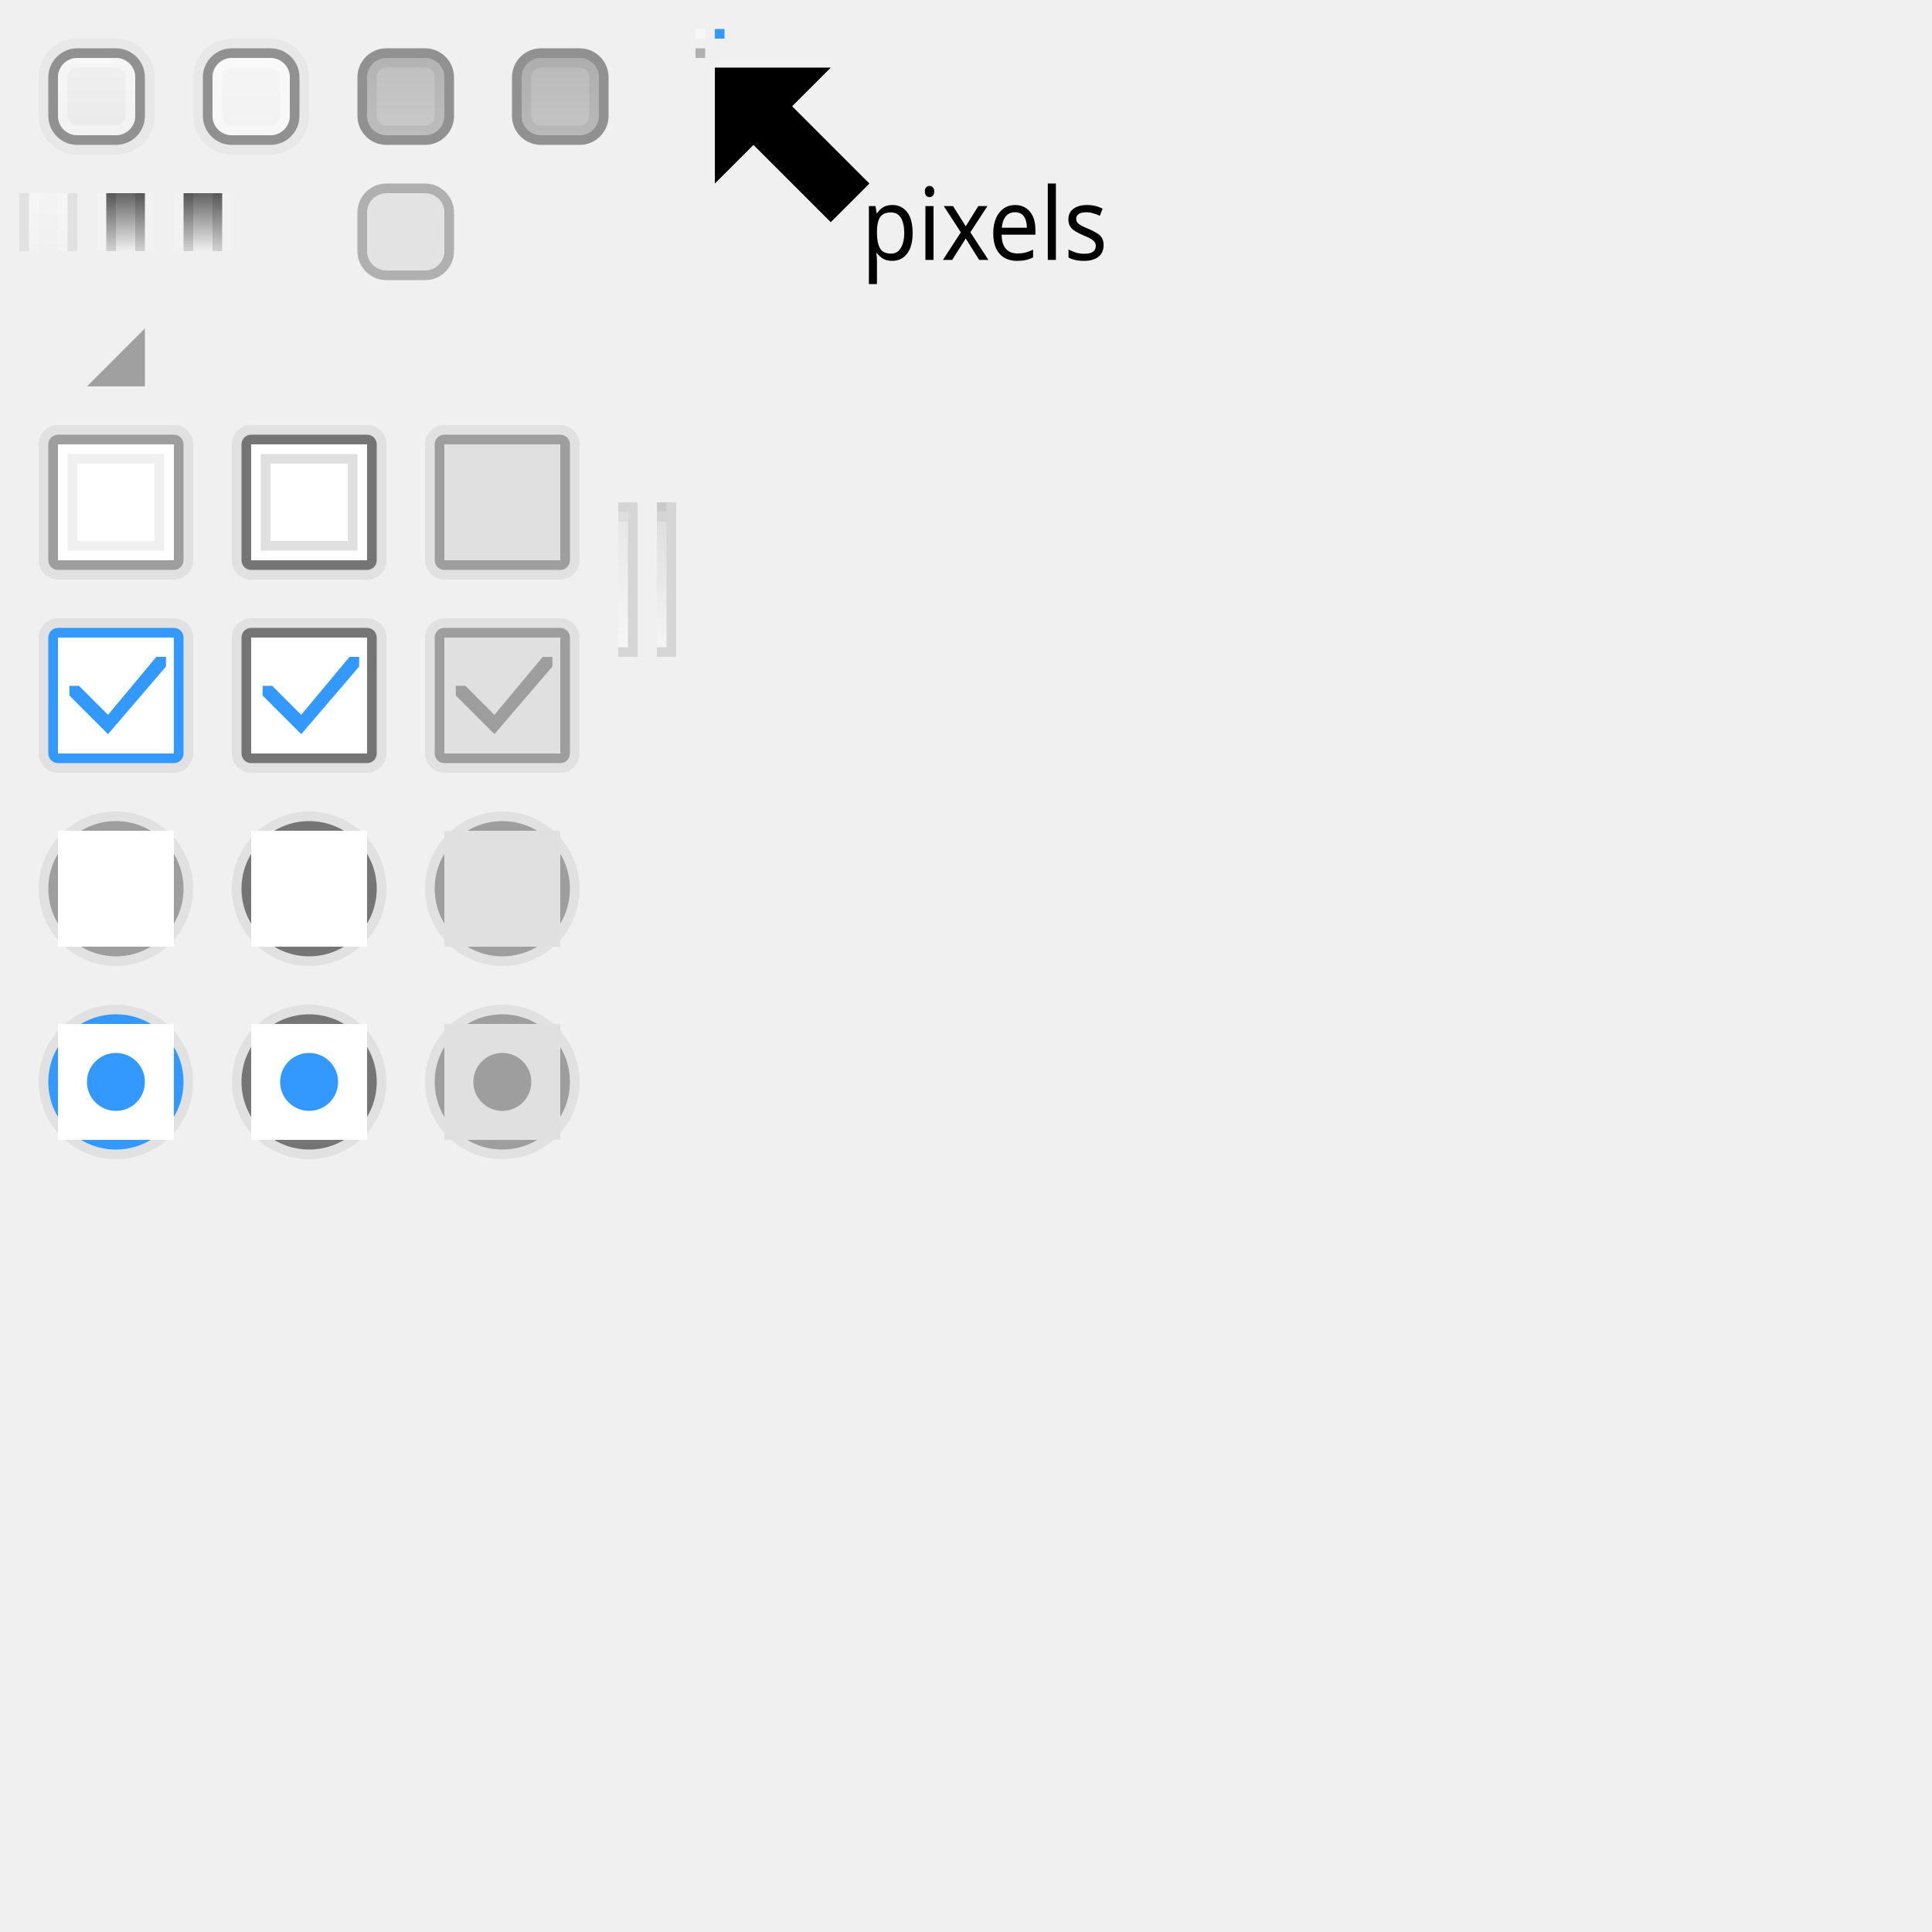
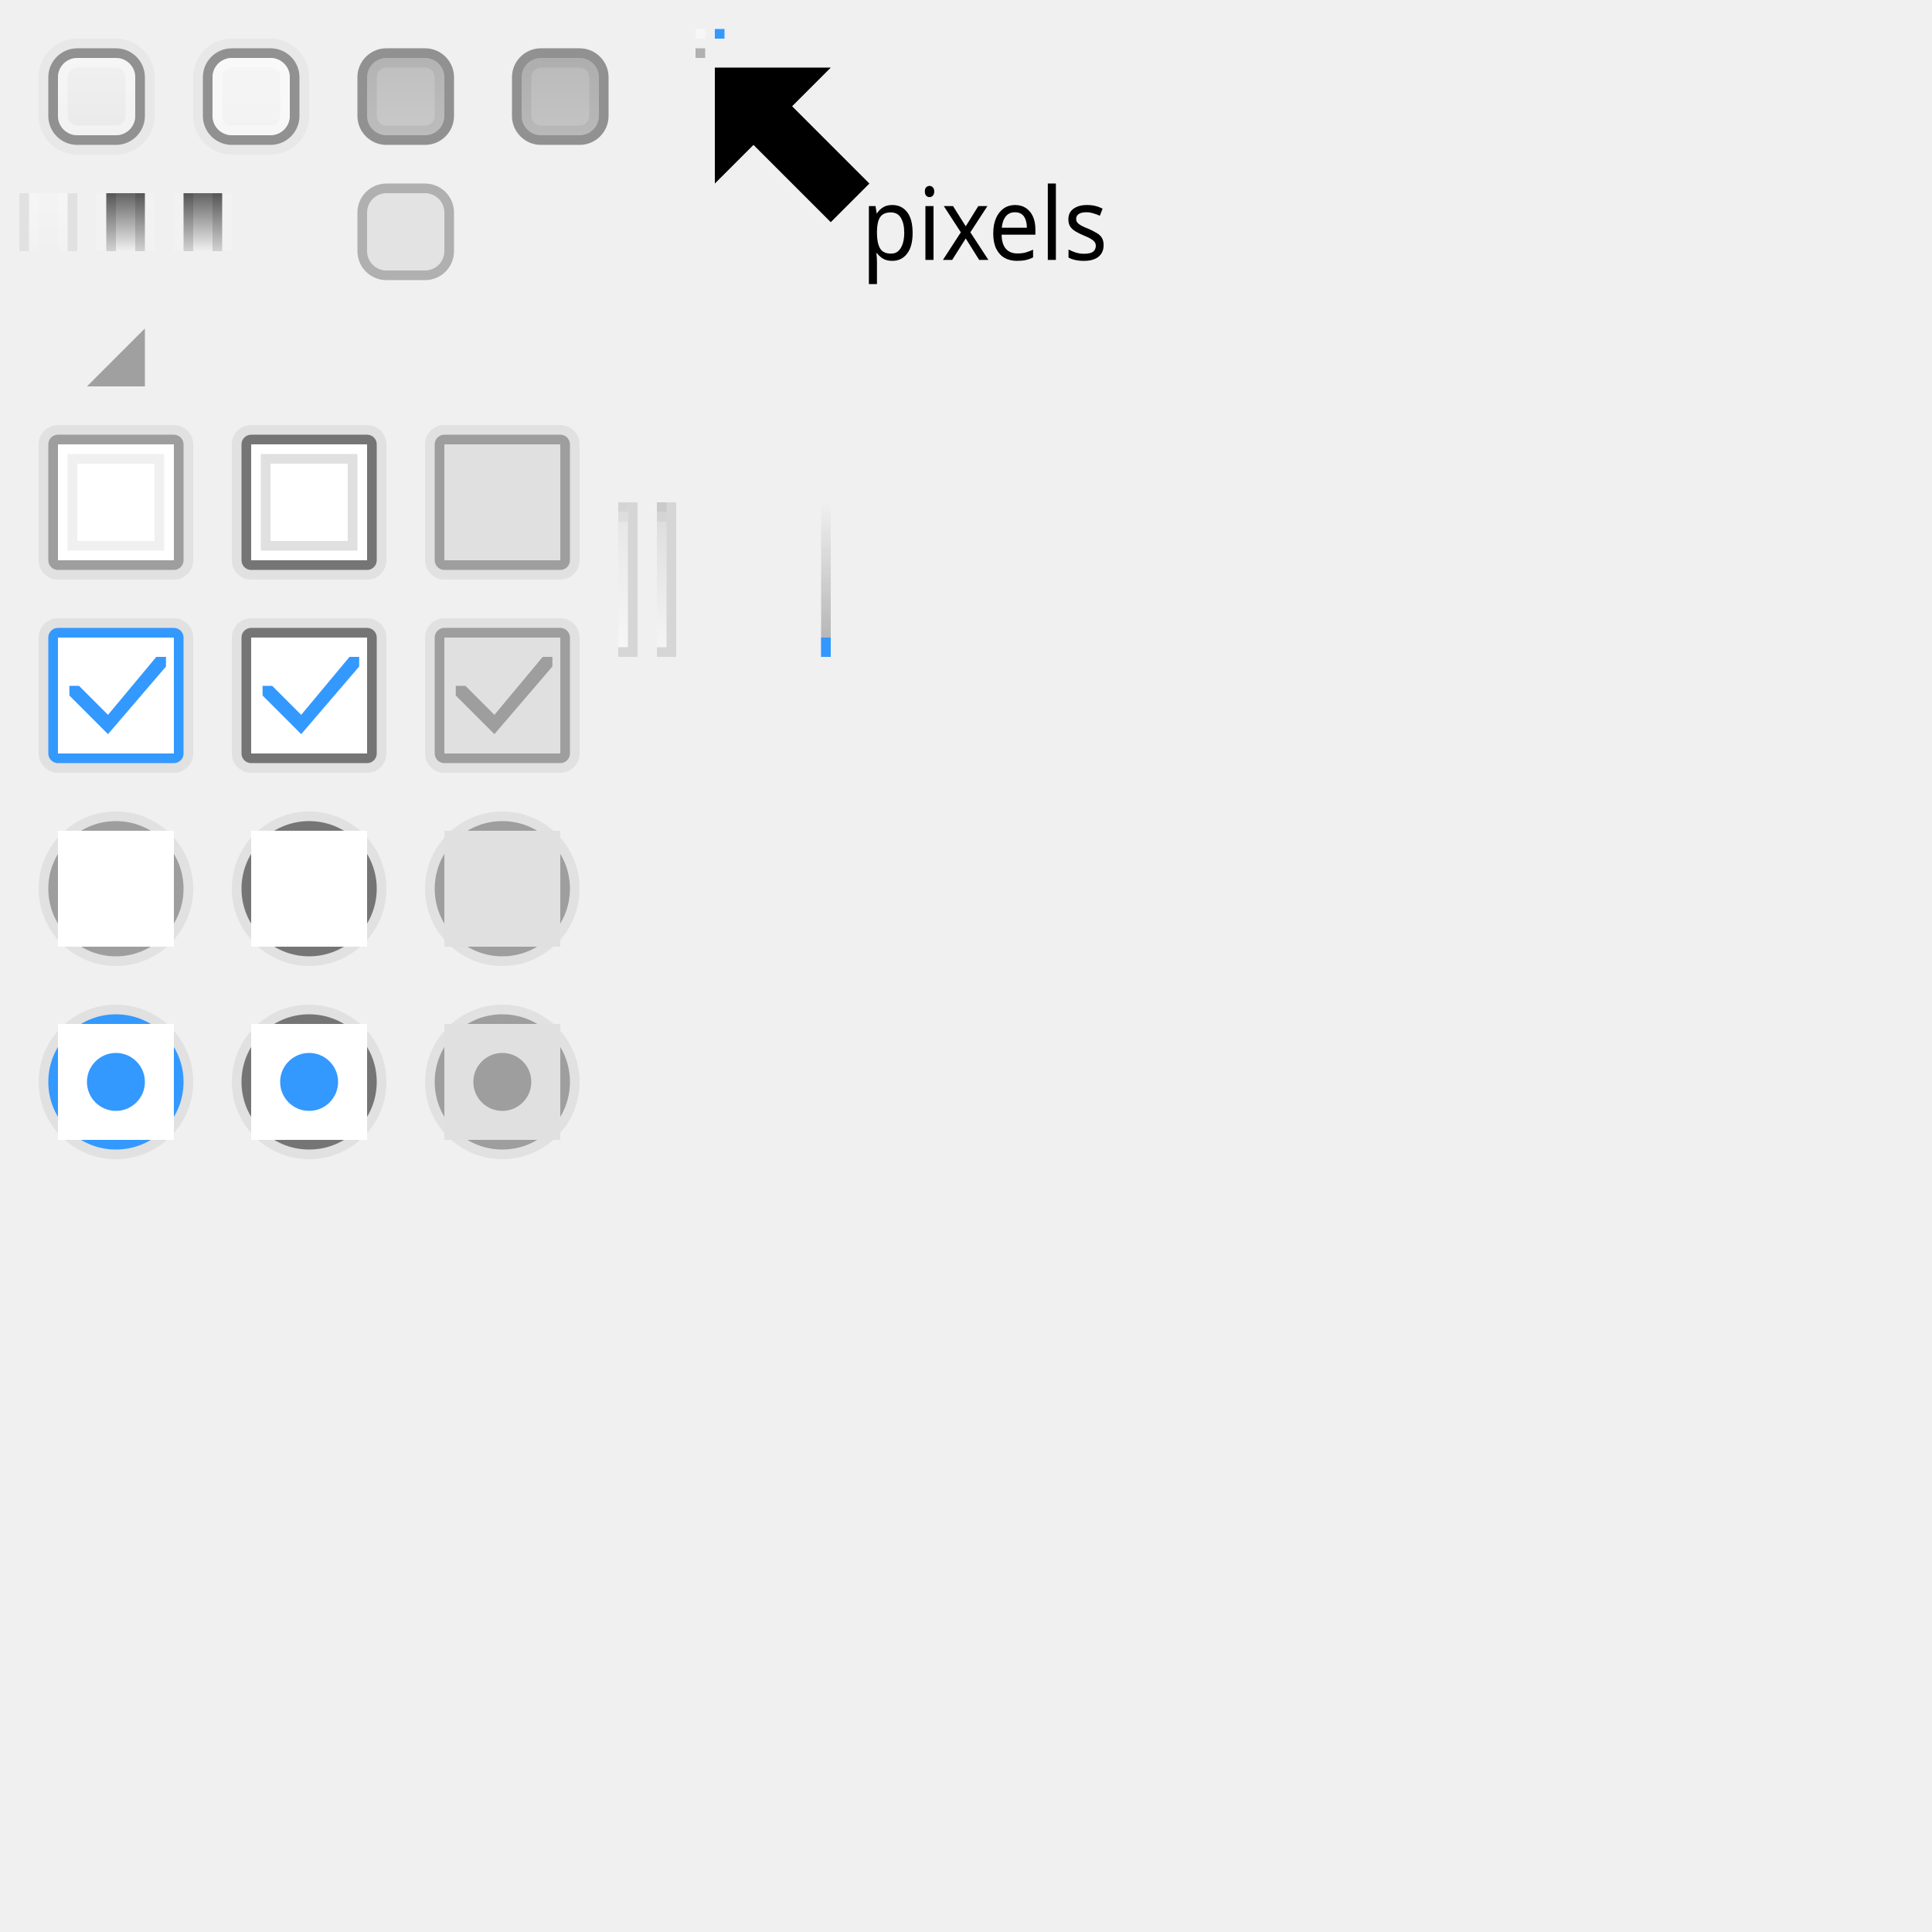
<svg xmlns="http://www.w3.org/2000/svg" xmlns:xlink="http://www.w3.org/1999/xlink" width="200" height="200" viewBox="0 0 200 200" id="svg2" version="1.1">
  <defs id="defs4">
+     <linearGradient id="linearGradient4514">
+       <stop style="stop-color:#b7b7b7;stop-opacity:1;" offset="0" id="stop4516" />
+       <stop style="stop-color:#b7b7b7;stop-opacity:0;" offset="1" id="stop4518" />
+     </linearGradient>
    <linearGradient id="linearGradient4371">
      <stop id="stop4373" offset="0" style="stop-color:#dbdbdb;stop-opacity:1" />
      <stop id="stop4375" offset="1" style="stop-color:#f6f6f6;stop-opacity:1" />
    </linearGradient>
    <linearGradient id="linearGradient4359">
      <stop style="stop-color:#e5e5e5;stop-opacity:1" offset="0" id="stop4361" />
      <stop style="stop-color:#f7f7f7;stop-opacity:1" offset="1" id="stop4363" />
    </linearGradient>
    <linearGradient id="linearGradient4308">
      <stop id="stop4310" offset="0" style="stop-color:#bababa;stop-opacity:1" />
      <stop id="stop4312" offset="1" style="stop-color:#c4c4c4;stop-opacity:1" />
    </linearGradient>
    <linearGradient id="linearGradient4289">
      <stop style="stop-color:#bfbfbf;stop-opacity:1" offset="0" id="stop4291" />
      <stop style="stop-color:#c9c9c9;stop-opacity:1" offset="1" id="stop4293" />
    </linearGradient>
    <linearGradient id="linearGradient4277">
      <stop id="stop4279" offset="0" style="stop-color:#f2f2f2;stop-opacity:1" />
      <stop id="stop4281" offset="1" style="stop-color:#f5f5f5;stop-opacity:1" />
    </linearGradient>
    <linearGradient id="linearGradient4265">
      <stop style="stop-color:#eaeaea;stop-opacity:1" offset="0" id="stop4267" />
      <stop style="stop-color:#f0f0f0;stop-opacity:1" offset="1" id="stop4269" />
    </linearGradient>
    <linearGradient xlink:href="#linearGradient4265" id="linearGradient4271" x1="10" y1="866.362" x2="10" y2="858.362" gradientUnits="userSpaceOnUse" />
    <linearGradient xlink:href="#linearGradient4277" id="linearGradient4275" gradientUnits="userSpaceOnUse" x1="10" y1="866.362" x2="10" y2="858.362" gradientTransform="translate(16,0)" />
    <linearGradient xlink:href="#linearGradient4289" id="linearGradient4295" x1="42" y1="858.362" x2="42" y2="866.362" gradientUnits="userSpaceOnUse" />
    <linearGradient xlink:href="#linearGradient4308" id="linearGradient4306" gradientUnits="userSpaceOnUse" x1="42" y1="858.362" x2="42" y2="866.362" gradientTransform="translate(16,0)" />
    <linearGradient xlink:href="#linearGradient4359" id="linearGradient4365" x1="65" y1="904.362" x2="65" y2="920.362" gradientUnits="userSpaceOnUse" />
    <linearGradient xlink:href="#linearGradient4371" id="linearGradient4369" gradientUnits="userSpaceOnUse" x1="65" y1="904.362" x2="65" y2="920.362" gradientTransform="translate(4,0)" />
    <linearGradient xlink:href="#linearGradient4462" id="linearGradient4460" gradientUnits="userSpaceOnUse" gradientTransform="translate(-0.75,0)" x1="4.75" y1="872.362" x2="4.75" y2="878.362" />
    <linearGradient id="linearGradient4462">
      <stop id="stop4464" offset="0" style="stop-color:#ffffff;stop-opacity:0.251" />
      <stop id="stop4466" offset="1" style="stop-color:#ffffff;stop-opacity:0" />
    </linearGradient>
    <linearGradient xlink:href="#linearGradient4444" id="linearGradient4442" gradientUnits="userSpaceOnUse" gradientTransform="translate(16.25,-2.2617187e-5)" x1="4.75" y1="872.362" x2="4.75" y2="878.362" />
    <linearGradient id="linearGradient4444">
      <stop id="stop4446" offset="0" style="stop-color:#000000;stop-opacity:0.588" />
      <stop id="stop4448" offset="1" style="stop-color:#000000;stop-opacity:0" />
    </linearGradient>
    <linearGradient xlink:href="#linearGradient4444" id="linearGradient4420" x1="4.75" y1="872.362" x2="4.75" y2="878.362" gradientUnits="userSpaceOnUse" gradientTransform="translate(8.25,-2.2617187e-5)" />
+     <linearGradient xlink:href="#linearGradient4514" id="linearGradient4520" x1="85" y1="918.362" x2="85" y2="904.362" gradientUnits="userSpaceOnUse" />
  </defs>
  <g id="layer1" transform="translate(0,-852.3622)">
    <rect style="opacity:1;fill:#000000;fill-opacity:0;stroke:none;stroke-width:1;stroke-miterlimit:4;stroke-dasharray:none;stroke-dashoffset:0;stroke-opacity:0.51" id="null" width="1" height="1" x="73" y="858.362" />
    <path style="opacity:1;fill:#000000;fill-opacity:1;stroke:none;stroke-width:1;stroke-miterlimit:4;stroke-dasharray:none;stroke-dashoffset:0;stroke-opacity:0.51" d="m 74,859.362 0,12 4,-4 8,8 4,-4 -8,-8 4,-4 -12,0 z" id="rect4299" />
    <text xml:space="preserve" style="font-style:normal;font-weight:normal;font-size:79.622px;line-height:125%;font-family:Sans;letter-spacing:0px;word-spacing:0px;fill:#000000;fill-opacity:1;stroke:none;stroke-width:1px;stroke-linecap:butt;stroke-linejoin:miter;stroke-opacity:1" x="93.204" y="840.929" id="text4309" transform="scale(0.9563965,1.045592)">
      <tspan id="tspan4311" x="93.204" y="840.929" style="font-size:9.953px">pixels</tspan>
    </text>
    <g id="resize-grip" transform="translate(0,70)">
      <rect y="812.362" x="5" height="13" width="13" id="rect4315" style="opacity:1;fill:#ffffff;fill-opacity:0;stroke:none;stroke-width:1;stroke-miterlimit:4;stroke-dasharray:none;stroke-dashoffset:0;stroke-opacity:0.51" />
      <path id="path4317" d="m 15,822.362 -6,0 6,-6 z" style="fill:#a0a0a0;fill-opacity:1;fill-rule:evenodd;stroke:none;stroke-width:1px;stroke-linecap:butt;stroke-linejoin:miter;stroke-opacity:1" />
    </g>
    <rect style="opacity:1;fill:#b0b0b0;fill-opacity:1;stroke:none;stroke-width:1;stroke-miterlimit:4;stroke-dasharray:none;stroke-dashoffset:0;stroke-opacity:0.51" id="handle" width="1" height="1" x="72" y="857.362" />
    <g id="btn-insensitive">
      <rect y="870.362" x="36" height="12" width="12" id="rect4252" style="opacity:1;fill:#000000;fill-opacity:0;stroke:none;stroke-width:1;stroke-miterlimit:4;stroke-dasharray:none;stroke-dashoffset:0;stroke-opacity:0.51" />
      <rect style="opacity:1;fill:#b0b0b0;fill-opacity:1;stroke:none;stroke-width:1;stroke-miterlimit:4;stroke-dasharray:none;stroke-dashoffset:0;stroke-opacity:0.51" id="rect4254" width="10" height="10" x="37" y="871.362" ry="3" />
      <rect y="872.362" x="38" height="8" width="8" id="rect4256" style="opacity:1;fill:#e3e3e3;fill-opacity:1;stroke:none;stroke-width:1;stroke-miterlimit:4;stroke-dasharray:none;stroke-dashoffset:0;stroke-opacity:0.51" ry="2" />
    </g>
    <rect y="855.362" x="72" height="1" width="1" id="base-color" style="opacity:1;fill:#f7f7f7;fill-opacity:1;stroke:none;stroke-width:1;stroke-miterlimit:4;stroke-dasharray:none;stroke-dashoffset:0;stroke-opacity:0.51" />
    <rect style="opacity:1;fill:#3399ff;fill-opacity:1;stroke:none;stroke-width:1;stroke-miterlimit:4;stroke-dasharray:none;stroke-dashoffset:0;stroke-opacity:0.51" id="selected-color" width="1" height="1" x="74" y="855.362" />
    <g transform="translate(-60,180)" id="radio-unchecked">
      <rect style="opacity:1;fill:#000000;fill-opacity:0.063;stroke:none;stroke-width:1;stroke-miterlimit:4;stroke-dasharray:none;stroke-dashoffset:0;stroke-opacity:1" id="rect5328" width="16" height="16" x="64" y="756.362" ry="8" />
      <rect ry="7" y="757.362" x="65" height="14" width="14" id="rect4394" style="opacity:1;fill:#9e9e9e;fill-opacity:1;stroke:none;stroke-opacity:1" />
      <rect style="opacity:1;fill:#ffffff;fill-opacity:1;stroke:none;stroke-opacity:1" id="rect4396" width="12" height="12" x="66" y="758.362" ry="6" rx="0" />
      <rect style="opacity:1;fill:none;fill-opacity:1;stroke:none;stroke-width:2;stroke-miterlimit:4;stroke-dasharray:none;stroke-dashoffset:0;stroke-opacity:1" id="rect4398" width="14" height="14" x="65" y="757.362" ry="0" />
    </g>
    <g transform="translate(-60,180)" id="radio-checked">
      <rect ry="8" y="776.362" x="64" height="16" width="16" id="rect5330" style="opacity:1;fill:#000000;fill-opacity:0.063;stroke:none;stroke-width:1;stroke-miterlimit:4;stroke-dasharray:none;stroke-dashoffset:0;stroke-opacity:1" />
      <path id="rect4400" d="m 72,777.362 c -3.878,0 -7,3.122 -7,7 0,3.878 3.122,7 7,7 3.878,0 7,-3.122 7,-7 0,-3.878 -3.122,-7 -7,-7 z m 0,2 c 2.77,0 5,2.23 5,5 0,2.77 -2.23,5 -5,5 -2.77,0 -5,-2.23 -5,-5 0,-2.77 2.23,-5 5,-5 z" style="opacity:1;fill:#3399ff;fill-opacity:1;stroke:none;stroke-opacity:1" />
      <rect rx="0" ry="6" y="778.362" x="66" height="12" width="12" id="rect4407" style="opacity:1;fill:#ffffff;fill-opacity:1;stroke:none;stroke-opacity:1" />
      <circle r="3" cy="784.362" cx="72" id="path4405" style="opacity:1;fill:#3399ff;fill-opacity:1;stroke:none;stroke-width:1;stroke-miterlimit:4;stroke-dasharray:none;stroke-dashoffset:0;stroke-opacity:1" />
    </g>
    <g transform="translate(-5e-7,140)" id="checkbox-unchecked">
      <rect ry="2" y="756.362" x="4" height="16" width="16" id="rect5324" style="opacity:1;fill:#000000;fill-opacity:0.063;stroke:none;stroke-width:1;stroke-miterlimit:4;stroke-dasharray:none;stroke-dashoffset:0;stroke-opacity:1" />
      <rect style="opacity:1;fill:#9e9e9e;fill-opacity:1;stroke:none;stroke-opacity:1" id="rect4388" width="14" height="14" x="5" y="757.362" ry="1" />
      <rect ry="0" y="758.362" x="6" height="12" width="12" id="rect4390" style="opacity:1;fill:#ffffff;fill-opacity:1;stroke:none;stroke-opacity:1" />
      <rect ry="0" y="757.362" x="5" height="14" width="14" id="rect4392" style="opacity:1;fill:none;fill-opacity:1;stroke:none;stroke-width:2;stroke-miterlimit:4;stroke-dasharray:none;stroke-dashoffset:0;stroke-opacity:1" />
      <path id="rect4435" d="m 7,759.362 0,10 10,0 0,-10 -10,0 z m 1,1 8,0 0,8 -8,0 0,-8 z" style="opacity:1;fill:#f0f0f0;fill-opacity:1;stroke:none;stroke-opacity:1" />
    </g>
    <g transform="translate(-5e-7,140)" id="checkbox-unchecked-hover">
      <rect style="opacity:1;fill:#000000;fill-opacity:0.063;stroke:none;stroke-width:1;stroke-miterlimit:4;stroke-dasharray:none;stroke-dashoffset:0;stroke-opacity:1" id="rect5337" width="16" height="16" x="24" y="756.362" ry="2" />
      <rect ry="1" y="757.362" x="25" height="14" width="14" id="rect5339" style="opacity:1;fill:#757575;fill-opacity:1;stroke:none;stroke-opacity:1" />
      <rect style="opacity:1;fill:#ffffff;fill-opacity:1;stroke:none;stroke-opacity:1" id="rect5341" width="12" height="12" x="26" y="758.362" ry="0" />
      <rect style="opacity:1;fill:none;fill-opacity:1;stroke:none;stroke-width:2;stroke-miterlimit:4;stroke-dasharray:none;stroke-dashoffset:0;stroke-opacity:1" id="rect5343" width="14" height="14" x="25" y="757.362" ry="0" />
      <path style="opacity:1;fill:#e0e0e0;fill-opacity:1;stroke:none;stroke-opacity:1" d="m 27,759.362 0,10 10,0 0,-10 -10,0 z m 1,1 8,0 0,8 -8,0 0,-8 z" id="path5345" />
    </g>
    <g transform="translate(-60,180)" id="radio-unchecked-hover">
      <rect ry="8" y="756.362" x="84" height="16" width="16" id="rect5365" style="opacity:1;fill:#000000;fill-opacity:0.063;stroke:none;stroke-width:1;stroke-miterlimit:4;stroke-dasharray:none;stroke-dashoffset:0;stroke-opacity:1" />
      <rect style="opacity:1;fill:#757575;fill-opacity:1;stroke:none;stroke-opacity:1" id="rect5367" width="14" height="14" x="85" y="757.362" ry="7" />
      <rect rx="0" ry="6" y="758.362" x="86" height="12" width="12" id="rect5369" style="opacity:1;fill:#ffffff;fill-opacity:1;stroke:none;stroke-opacity:1" />
      <rect ry="0" y="757.362" x="85" height="14" width="14" id="rect5371" style="opacity:1;fill:none;fill-opacity:1;stroke:none;stroke-width:2;stroke-miterlimit:4;stroke-dasharray:none;stroke-dashoffset:0;stroke-opacity:1" />
    </g>
    <g transform="translate(-60,180)" id="radio-checked-insensitive">
      <rect style="opacity:1;fill:#000000;fill-opacity:0.063;stroke:none;stroke-width:1;stroke-miterlimit:4;stroke-dasharray:none;stroke-dashoffset:0;stroke-opacity:1" id="rect5373" width="16" height="16" x="104" y="776.362" ry="8" />
      <path style="opacity:1;fill:#9e9e9e;fill-opacity:1;stroke:none;stroke-opacity:1" d="m 112,777.362 c -3.878,0 -7,3.122 -7,7 0,3.878 3.122,7 7,7 3.878,0 7,-3.122 7,-7 0,-3.878 -3.122,-7 -7,-7 z m 0,2 c 2.77,0 5,2.23 5,5 0,2.77 -2.23,5 -5,5 -2.77,0 -5,-2.23 -5,-5 0,-2.77 2.23,-5 5,-5 z" id="path5375" />
      <rect style="opacity:1;fill:#e0e0e0;fill-opacity:1;stroke:none;stroke-opacity:1" id="rect5377" width="12" height="12" x="106" y="778.362" ry="6" rx="0" />
      <circle style="opacity:1;fill:#9e9e9e;fill-opacity:1;stroke:none;stroke-width:1;stroke-miterlimit:4;stroke-dasharray:none;stroke-dashoffset:0;stroke-opacity:1" id="circle5379" cx="112" cy="784.362" r="3" />
    </g>
    <g transform="translate(-5e-7,140)" id="checkbox-unchecked-insensitive">
      <rect style="opacity:1;fill:#000000;fill-opacity:0.063;stroke:none;stroke-width:1;stroke-miterlimit:4;stroke-dasharray:none;stroke-dashoffset:0;stroke-opacity:1" id="rect5381" width="16" height="16" x="44" y="756.362" ry="2" />
      <rect ry="1" y="757.362" x="45" height="14" width="14" id="rect5383" style="opacity:1;fill:#9e9e9e;fill-opacity:1;stroke:none;stroke-opacity:1" />
      <rect style="opacity:1;fill:#e0e0e0;fill-opacity:1;stroke:none;stroke-opacity:1" id="rect5385" width="12" height="12" x="46" y="758.362" ry="0" />
      <rect style="opacity:1;fill:none;fill-opacity:1;stroke:none;stroke-width:2;stroke-miterlimit:4;stroke-dasharray:none;stroke-dashoffset:0;stroke-opacity:1" id="rect5387" width="14" height="14" x="45" y="757.362" ry="0" />
    </g>
    <g transform="translate(-5e-7,140)" id="checkbox-checked">
      <rect style="opacity:1;fill:#000000;fill-opacity:0.063;stroke:none;stroke-width:1;stroke-miterlimit:4;stroke-dasharray:none;stroke-dashoffset:0;stroke-opacity:1" id="rect5326" width="16" height="16" x="4" y="776.362" ry="2" />
      <rect ry="1" y="777.362" x="5" height="14" width="14" id="rect4437" style="opacity:1;fill:#3399ff;fill-opacity:1;stroke:none;stroke-opacity:1" />
      <rect style="opacity:1;fill:#ffffff;fill-opacity:1;stroke:none;stroke-opacity:1" id="rect4424" width="12" height="12" x="6" y="778.362" ry="0" />
      <rect style="opacity:1;fill:none;fill-opacity:1;stroke:none;stroke-width:2;stroke-miterlimit:4;stroke-dasharray:none;stroke-dashoffset:0;stroke-opacity:1" id="rect4414" width="14" height="14" x="5" y="777.362" ry="0" />
      <path id="path6353-1" d="m 16.182,780.362 -5,6 0,0 -3,-3 -1,0 0,1 4,4 0,0 6,-7 0,-1 z" style="fill:#3399ff;fill-opacity:1;fill-rule:evenodd;stroke:none;stroke-width:1px;stroke-linecap:butt;stroke-linejoin:miter;stroke-opacity:1" />
    </g>
    <g transform="translate(-5e-7,140)" id="checkbox-checked-insensitive">
      <rect ry="2" y="776.362" x="44" height="16" width="16" id="rect5352" style="opacity:1;fill:#000000;fill-opacity:0.063;stroke:none;stroke-width:1;stroke-miterlimit:4;stroke-dasharray:none;stroke-dashoffset:0;stroke-opacity:1" />
      <rect style="opacity:1;fill:#9e9e9e;fill-opacity:1;stroke:none;stroke-opacity:1" id="rect5355" width="14" height="14" x="45" y="777.362" ry="1" />
      <rect ry="0" y="778.362" x="46" height="12" width="12" id="rect5357" style="opacity:1;fill:#e0e0e0;fill-opacity:1;stroke:none;stroke-opacity:1" />
      <rect ry="0" y="777.362" x="45" height="14" width="14" id="rect5359" style="opacity:1;fill:none;fill-opacity:1;stroke:none;stroke-width:2;stroke-miterlimit:4;stroke-dasharray:none;stroke-dashoffset:0;stroke-opacity:1" />
      <path style="fill:#9e9e9e;fill-opacity:1;fill-rule:evenodd;stroke:none;stroke-width:1px;stroke-linecap:butt;stroke-linejoin:miter;stroke-opacity:1" d="m 56.182,780.362 -5,6 0,0 -3,-3 -1,0 0,1 4,4 0,0 6,-7 0,-1 z" id="path5406" />
    </g>
    <g transform="translate(-60,180)" id="radio-unchecked-insensitive">
      <rect ry="8" y="756.362" x="104" height="16" width="16" id="rect5419" style="opacity:1;fill:#000000;fill-opacity:0.063;stroke:none;stroke-width:1;stroke-miterlimit:4;stroke-dasharray:none;stroke-dashoffset:0;stroke-opacity:1" />
      <rect style="opacity:1;fill:#9e9e9e;fill-opacity:1;stroke:none;stroke-opacity:1" id="rect5421" width="14" height="14" x="105" y="757.362" ry="7" />
      <rect rx="0" ry="6" y="758.362" x="106" height="12" width="12" id="rect5423" style="opacity:1;fill:#e0e0e0;fill-opacity:1;stroke:none;stroke-opacity:1" />
      <rect ry="0" y="757.362" x="105" height="14" width="14" id="rect5425" style="opacity:1;fill:none;fill-opacity:1;stroke:none;stroke-width:2;stroke-miterlimit:4;stroke-dasharray:none;stroke-dashoffset:0;stroke-opacity:1" />
    </g>
    <g transform="translate(-5e-7,140)" id="checkbox-checked-hover">
      <rect ry="2" y="776.362" x="24" height="16" width="16" id="rect5427" style="opacity:1;fill:#000000;fill-opacity:0.063;stroke:none;stroke-width:1;stroke-miterlimit:4;stroke-dasharray:none;stroke-dashoffset:0;stroke-opacity:1" />
      <rect style="opacity:1;fill:#757575;fill-opacity:1;stroke:none;stroke-opacity:1" id="rect5429" width="14" height="14" x="25" y="777.362" ry="1" />
      <rect ry="0" y="778.362" x="26" height="12" width="12" id="rect5431" style="opacity:1;fill:#ffffff;fill-opacity:1;stroke:none;stroke-opacity:1" />
      <rect ry="0" y="777.362" x="25" height="14" width="14" id="rect5433" style="opacity:1;fill:none;fill-opacity:1;stroke:none;stroke-width:2;stroke-miterlimit:4;stroke-dasharray:none;stroke-dashoffset:0;stroke-opacity:1" />
      <path style="fill:#3399ff;fill-opacity:1;fill-rule:evenodd;stroke:none;stroke-width:1px;stroke-linecap:butt;stroke-linejoin:miter;stroke-opacity:1" d="m 36.182,780.362 -5,6 0,0 -3,-3 -1,0 0,1 4,4 0,0 6,-7 0,-1 z" id="path5435" />
    </g>
    <g transform="translate(-60,180)" id="radio-checked-hover">
      <rect style="opacity:1;fill:#000000;fill-opacity:0.063;stroke:none;stroke-width:1;stroke-miterlimit:4;stroke-dasharray:none;stroke-dashoffset:0;stroke-opacity:1" id="rect5437" width="16" height="16" x="84" y="776.362" ry="8" />
      <path style="opacity:1;fill:#757575;fill-opacity:1;stroke:none;stroke-opacity:1" d="m 92,777.362 c -3.878,0 -7,3.122 -7,7 0,3.878 3.122,7 7,7 3.878,0 7,-3.122 7,-7 0,-3.878 -3.122,-7 -7,-7 z m 0,2 c 2.77,0 5,2.23 5,5 0,2.77 -2.23,5 -5,5 -2.77,0 -5,-2.23 -5,-5 0,-2.77 2.23,-5 5,-5 z" id="path5439" />
      <rect style="opacity:1;fill:#ffffff;fill-opacity:1;stroke:none;stroke-opacity:1" id="rect5441" width="12" height="12" x="86" y="778.362" ry="6" rx="0" />
      <circle style="opacity:1;fill:#3399ff;fill-opacity:1;stroke:none;stroke-width:1;stroke-miterlimit:4;stroke-dasharray:none;stroke-dashoffset:0;stroke-opacity:1" id="circle5443" cx="92" cy="784.362" r="3" />
    </g>
    <g id="btn">
      <rect ry="4" y="856.362" x="4" height="12" width="12" id="rect4169" style="opacity:1;fill:#000000;fill-opacity:0.039;stroke:none;stroke-width:1;stroke-miterlimit:4;stroke-dasharray:none;stroke-dashoffset:0;stroke-opacity:0.51" />
      <rect ry="3" style="opacity:1;fill:#919191;fill-opacity:1;stroke:none;stroke-width:1;stroke-miterlimit:4;stroke-dasharray:none;stroke-dashoffset:0;stroke-opacity:0.51" id="rect4175" width="10" height="10" x="5" y="857.362" />
      <rect y="858.362" x="6" height="8" width="8" id="rect4177" style="opacity:1;fill:url(#linearGradient4271);fill-opacity:1;stroke:none;stroke-width:1;stroke-miterlimit:4;stroke-dasharray:none;stroke-dashoffset:0;stroke-opacity:0.51" ry="2" />
      <rect ry="1.5" y="858.862" x="6.5" height="7" width="7" id="rect4283" style="opacity:1;fill:none;fill-opacity:1;stroke:#ffffff;stroke-width:1;stroke-miterlimit:4;stroke-dasharray:none;stroke-opacity:0.392" />
    </g>
    <g id="btn-hover">
      <rect style="opacity:1;fill:#000000;fill-opacity:0.039;stroke:none;stroke-width:1;stroke-miterlimit:4;stroke-dasharray:none;stroke-dashoffset:0;stroke-opacity:0.51" id="rect4179" width="12" height="12" x="20" y="856.362" ry="4" />
      <rect y="857.362" x="21" height="10" width="10" id="rect4181" style="opacity:1;fill:#919191;fill-opacity:1;stroke:none;stroke-width:1;stroke-miterlimit:4;stroke-dasharray:none;stroke-dashoffset:0;stroke-opacity:0.51" ry="3" />
      <rect ry="2" style="opacity:1;fill:url(#linearGradient4275);fill-opacity:1;stroke:none;stroke-width:1;stroke-miterlimit:4;stroke-dasharray:none;stroke-dashoffset:0;stroke-opacity:0.51" id="rect4273" width="8" height="8" x="22" y="858.362" />
      <rect style="opacity:1;fill:none;fill-opacity:1;stroke:#ffffff;stroke-width:1;stroke-miterlimit:4;stroke-dasharray:none;stroke-opacity:0.392" id="rect4285" width="7" height="7" x="22.5" y="858.862" ry="1.5" />
    </g>
    <g id="btn-active">
      <rect y="856.362" x="36" height="12" width="12" id="rect4213" style="opacity:1;fill:#000000;fill-opacity:0;stroke:none;stroke-width:1;stroke-miterlimit:4;stroke-dasharray:none;stroke-dashoffset:0;stroke-opacity:0.51" />
      <rect y="857.362" x="37" height="10" width="10" id="rect4187" style="opacity:1;fill:#919191;fill-opacity:1;stroke:none;stroke-width:1;stroke-miterlimit:4;stroke-dasharray:none;stroke-dashoffset:0;stroke-opacity:0.51" ry="3" />
      <rect ry="2" style="opacity:1;fill:url(#linearGradient4295);fill-opacity:1;stroke:none;stroke-width:1;stroke-miterlimit:4;stroke-dasharray:none;stroke-dashoffset:0;stroke-opacity:0.51" id="rect4189" width="8" height="8" x="38" y="858.362" />
      <rect ry="1.5" y="858.862" x="38.5" height="7" width="7" id="rect4287" style="opacity:1;fill:none;fill-opacity:1;stroke:#000000;stroke-width:1;stroke-miterlimit:4;stroke-dasharray:none;stroke-opacity:0.063" />
    </g>
    <g id="btn-active-hover">
      <rect style="opacity:1;fill:#000000;fill-opacity:0;stroke:none;stroke-width:1;stroke-miterlimit:4;stroke-dasharray:none;stroke-dashoffset:0;stroke-opacity:0.51" id="rect4297" width="12" height="12" x="52" y="856.362" />
      <rect ry="3" style="opacity:1;fill:#919191;fill-opacity:1;stroke:none;stroke-width:1;stroke-miterlimit:4;stroke-dasharray:none;stroke-dashoffset:0;stroke-opacity:0.51" id="rect4300" width="10" height="10" x="53" y="857.362" />
      <rect y="858.362" x="54" height="8" width="8" id="rect4302" style="opacity:1;fill:url(#linearGradient4306);fill-opacity:1;stroke:none;stroke-width:1;stroke-miterlimit:4;stroke-dasharray:none;stroke-dashoffset:0;stroke-opacity:0.51" ry="2" />
      <rect style="opacity:1;fill:none;fill-opacity:1;stroke:#000000;stroke-width:1;stroke-miterlimit:4;stroke-dasharray:none;stroke-opacity:0.063" id="rect4304" width="7" height="7" x="54.5" y="858.862" ry="1.5" />
    </g>
    <g id="column-header">
      <rect y="904.362" x="64" height="16" width="2" id="rect4269" style="opacity:1;fill:url(#linearGradient4365);fill-opacity:1;stroke:none;stroke-opacity:1" />
      <rect style="opacity:1;fill:#d6d6d6;fill-opacity:1;stroke:none;stroke-opacity:1" id="rect4271" width="2" height="1" x="64" y="919.362" />
      <rect y="904.362" x="65" height="16" width="1" id="rect6332" style="opacity:1;fill:#d6d6d6;fill-opacity:1;stroke:none;stroke-opacity:1" />
      <rect y="904.362" x="64" height="1" width="1" id="rect4391" style="opacity:1;fill:#d4d4d4;fill-opacity:1;stroke:none;stroke-width:1;stroke-miterlimit:4;stroke-dasharray:none;stroke-opacity:0.063" />
      <rect style="opacity:1;fill:#dedede;fill-opacity:1;stroke:none;stroke-width:1;stroke-miterlimit:4;stroke-dasharray:none;stroke-opacity:0.063" id="rect4393" width="1" height="1" x="64" y="905.362" />
    </g>
    <g id="column-header-hover">
      <g id="g4382">
        <rect y="904.362" x="68" height="16" width="2" id="rect4367" style="opacity:1;fill:url(#linearGradient4369);fill-opacity:1;stroke:none;stroke-opacity:1" />
        <rect style="opacity:1;fill:#d6d6d6;fill-opacity:1;stroke:none;stroke-opacity:1" id="rect6343" width="2" height="1" x="68" y="919.362" />
        <rect y="904.362" x="69" height="16" width="1" id="rect6345" style="opacity:1;fill:#d6d6d6;fill-opacity:1;stroke:none;stroke-opacity:1" />
      </g>
      <rect style="opacity:1;fill:#cacaca;fill-opacity:1;stroke:none;stroke-width:1;stroke-miterlimit:4;stroke-dasharray:none;stroke-opacity:0.063" id="rect4395" width="1" height="1" x="68" y="904.362" />
      <rect y="905.362" x="68" height="1" width="1" id="rect4397" style="opacity:1;fill:#d4d4d4;fill-opacity:1;stroke:none;stroke-width:1;stroke-miterlimit:4;stroke-dasharray:none;stroke-opacity:0.063" />
    </g>
    <g id="panel-btn-active">
      <rect style="opacity:1;fill:url(#linearGradient4420);fill-opacity:1;stroke:none;stroke-width:1;stroke-miterlimit:4;stroke-dasharray:none;stroke-dashoffset:0;stroke-opacity:0.51" id="g" width="4" height="6" x="11" y="872.362" />
      <rect y="872.362" x="11" height="6" width="1" id="rect4422" style="opacity:1;fill:#000000;fill-opacity:0.125;stroke:none;stroke-width:1;stroke-miterlimit:4;stroke-dasharray:none;stroke-opacity:0.063" />
      <rect style="opacity:1;fill:#000000;fill-opacity:0.125;stroke:none;stroke-width:1;stroke-miterlimit:4;stroke-dasharray:none;stroke-opacity:0.063" id="rect4425" width="1" height="6" x="14" y="872.362" />
      <rect y="872.362" x="10" height="6" width="1" id="rect4427" style="opacity:1;fill:#ffffff;fill-opacity:0.125;stroke:none;stroke-width:1;stroke-miterlimit:4;stroke-dasharray:none;stroke-opacity:0.063" />
      <rect style="opacity:1;fill:#ffffff;fill-opacity:0.125;stroke:none;stroke-width:1;stroke-miterlimit:4;stroke-dasharray:none;stroke-opacity:0.063" id="rect4429" width="1" height="6" x="15" y="872.362" />
    </g>
    <g id="panel-btn-active-hover">
      <rect y="872.362" x="19" height="6" width="4" id="rect4431" style="opacity:1;fill:url(#linearGradient4442);fill-opacity:1;stroke:none;stroke-width:1;stroke-miterlimit:4;stroke-dasharray:none;stroke-dashoffset:0;stroke-opacity:0.51" />
      <rect style="opacity:1;fill:#000000;fill-opacity:0.125;stroke:none;stroke-width:1;stroke-miterlimit:4;stroke-dasharray:none;stroke-opacity:0.063" id="rect4433" width="1" height="6" x="19" y="872.362" />
      <rect y="872.362" x="22" height="6" width="1" id="rect4436" style="opacity:1;fill:#000000;fill-opacity:0.125;stroke:none;stroke-width:1;stroke-miterlimit:4;stroke-dasharray:none;stroke-opacity:0.063" />
      <rect style="opacity:1;fill:#ffffff;fill-opacity:0.125;stroke:none;stroke-width:1;stroke-miterlimit:4;stroke-dasharray:none;stroke-opacity:0.063" id="rect4438" width="1" height="6" x="18" y="872.362" />
      <rect y="872.362" x="23" height="6" width="1" id="rect4440" style="opacity:1;fill:#ffffff;fill-opacity:0.125;stroke:none;stroke-width:1;stroke-miterlimit:4;stroke-dasharray:none;stroke-opacity:0.063" />
    </g>
    <g transform="translate(1,-2.2617187e-5)" id="panel-btn-hover">
      <rect y="872.362" x="2" height="6" width="4" id="rect4450" style="opacity:1;fill:url(#linearGradient4460);fill-opacity:1;stroke:none;stroke-width:1;stroke-miterlimit:4;stroke-dasharray:none;stroke-dashoffset:0;stroke-opacity:0.51" />
      <rect style="opacity:1;fill:#ffffff;fill-opacity:0.125;stroke:none;stroke-width:1;stroke-miterlimit:4;stroke-dasharray:none;stroke-opacity:0.063" id="rect4452" width="1" height="6" x="2" y="872.362" />
      <rect y="872.362" x="5" height="6" width="1" id="rect4454" style="opacity:1;fill:#ffffff;fill-opacity:0.125;stroke:none;stroke-width:1;stroke-miterlimit:4;stroke-dasharray:none;stroke-opacity:0.063" />
      <rect style="opacity:1;fill:#000000;fill-opacity:0.063;stroke:none;stroke-width:1;stroke-miterlimit:4;stroke-dasharray:none;stroke-opacity:0.063" id="rect4456" width="1" height="6" x="1" y="872.362" />
      <rect y="872.362" x="6" height="6" width="1" id="rect4458" style="opacity:1;fill:#000000;fill-opacity:0.063;stroke:none;stroke-width:1;stroke-miterlimit:4;stroke-dasharray:none;stroke-opacity:0.063" />
    </g>
+     <g id="menubar-menuitem">
+       <rect y="904.362" x="85" height="16" width="1" id="rect4512" style="opacity:1;fill:url(#linearGradient4520);fill-opacity:1;stroke:none;stroke-width:1;stroke-miterlimit:4;stroke-dasharray:none;stroke-opacity:0.063" />
+       <rect y="918.362" x="85" height="2" width="1" id="rect4522" style="opacity:1;fill:#3398fd;fill-opacity:1;stroke:none;stroke-width:1;stroke-miterlimit:4;stroke-dasharray:none;stroke-opacity:0.063" />
+     </g>
  </g>
</svg>
